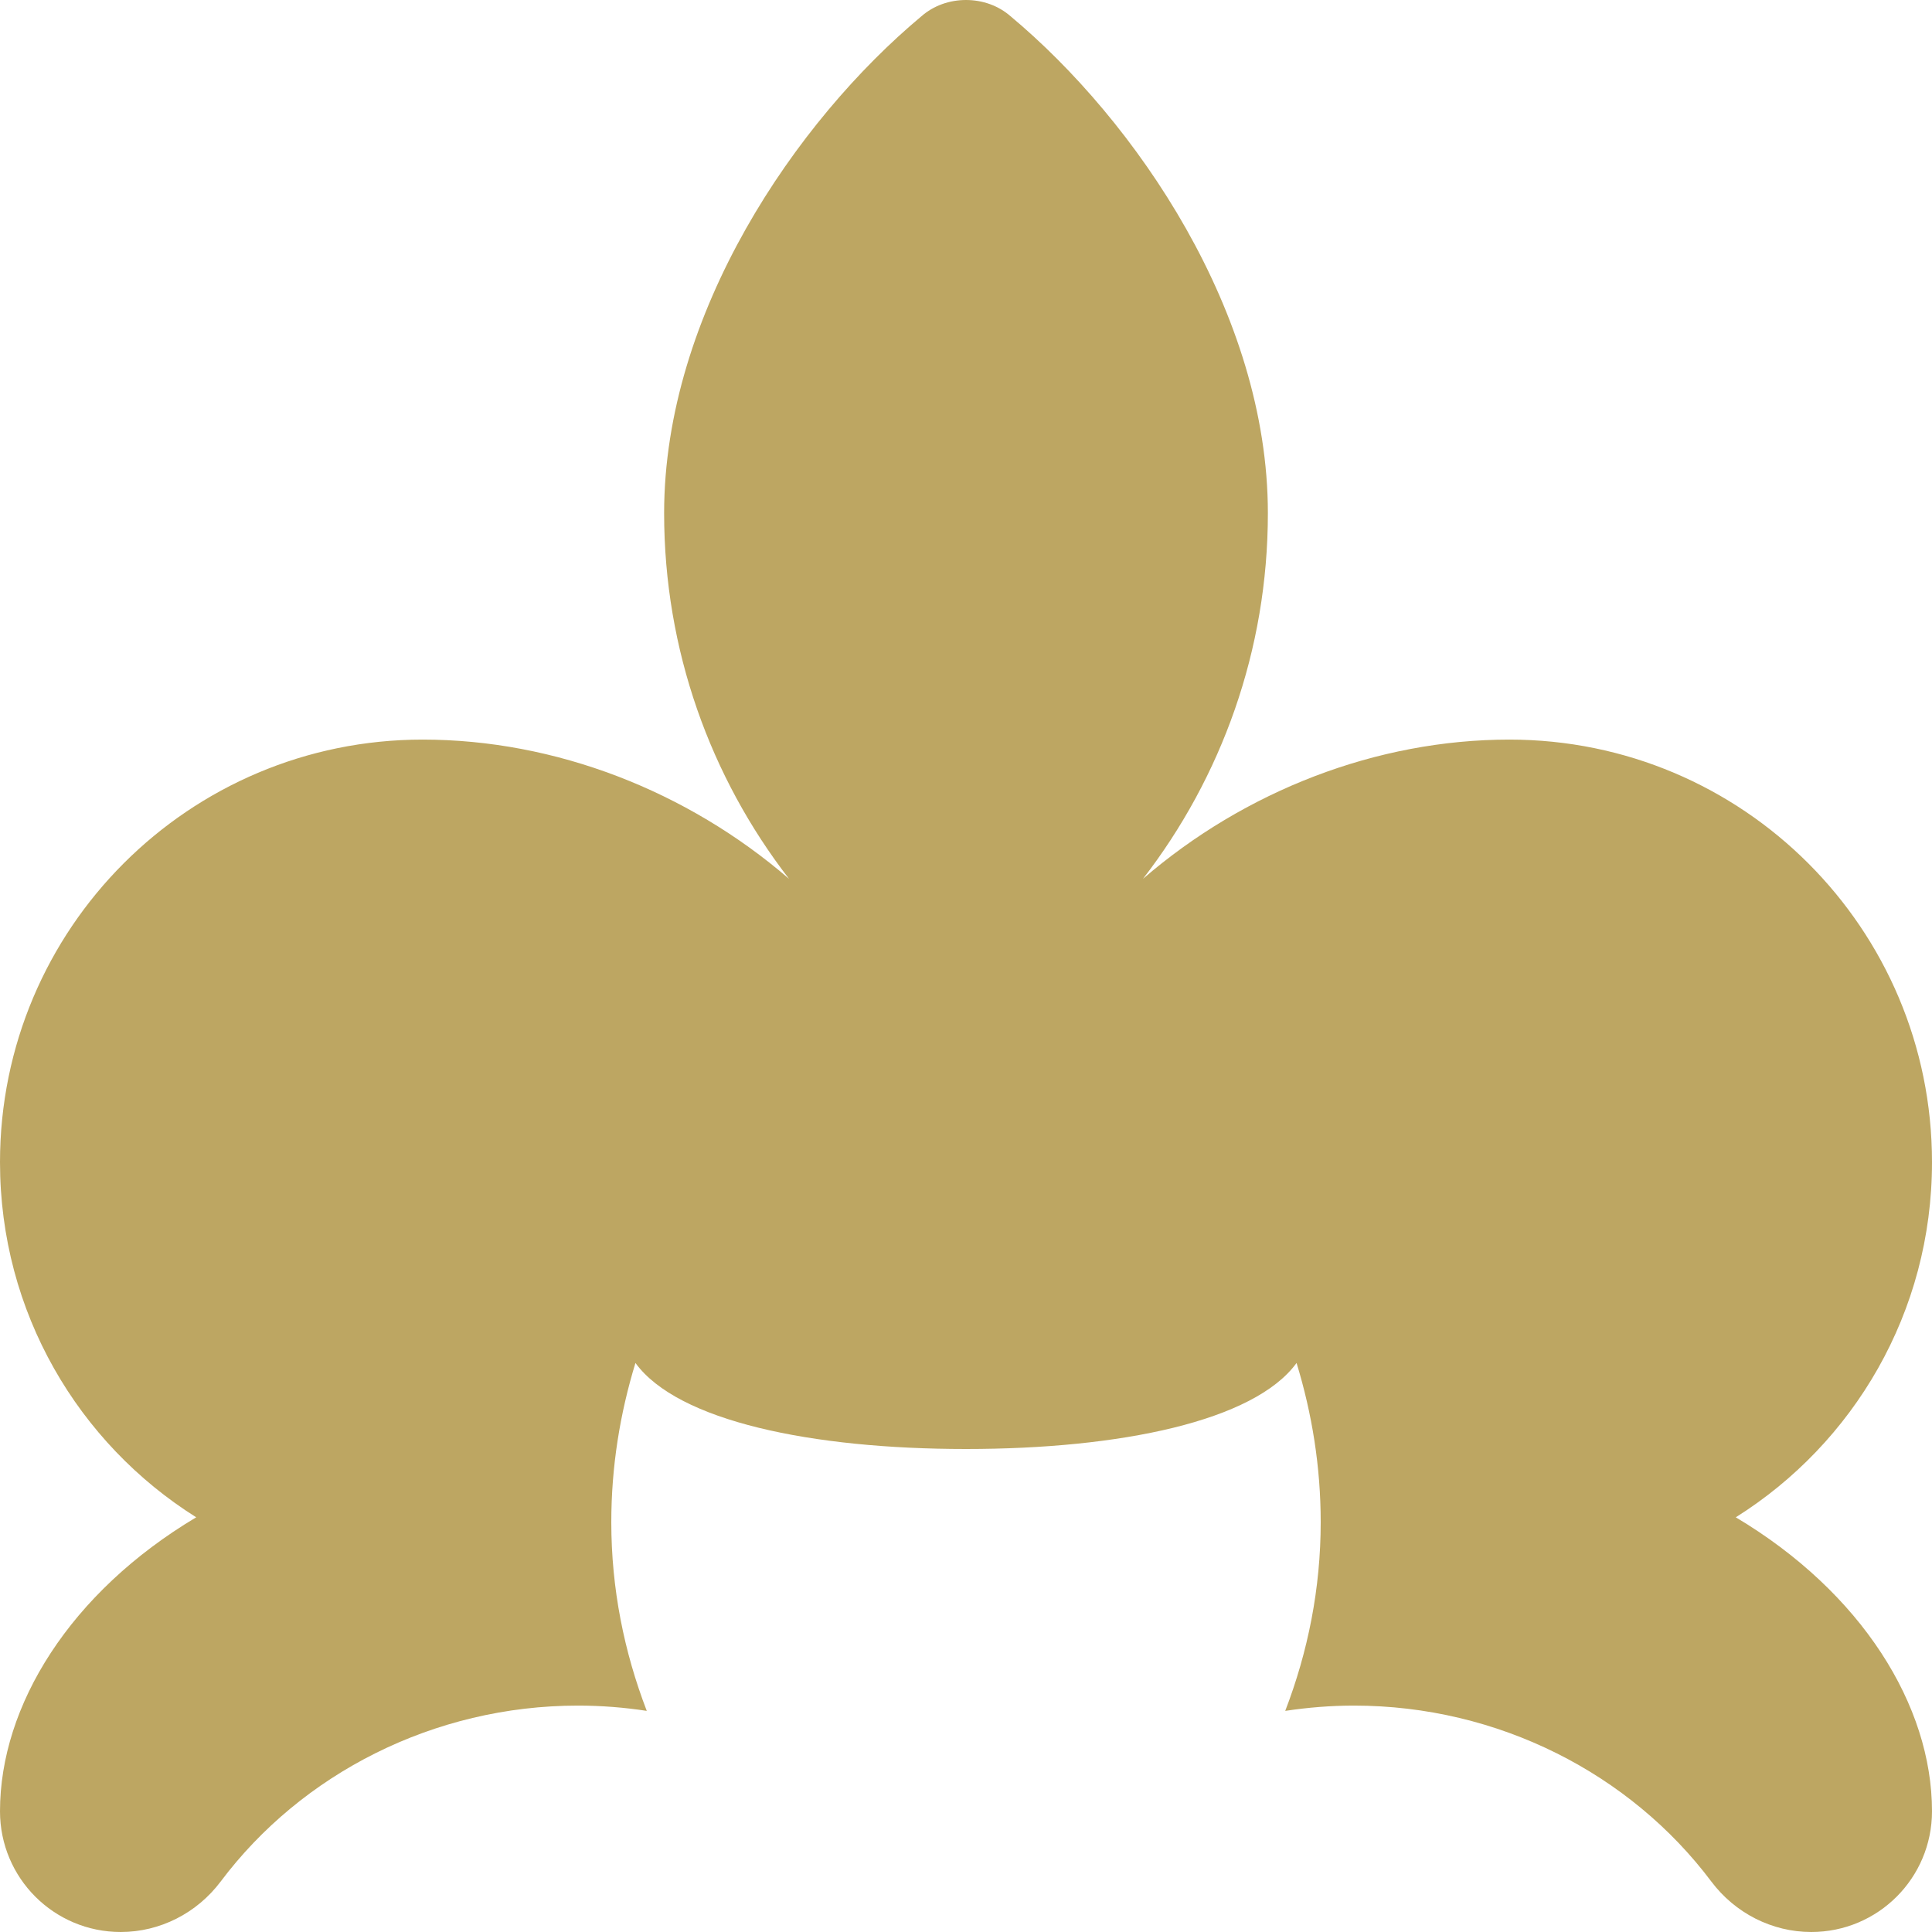
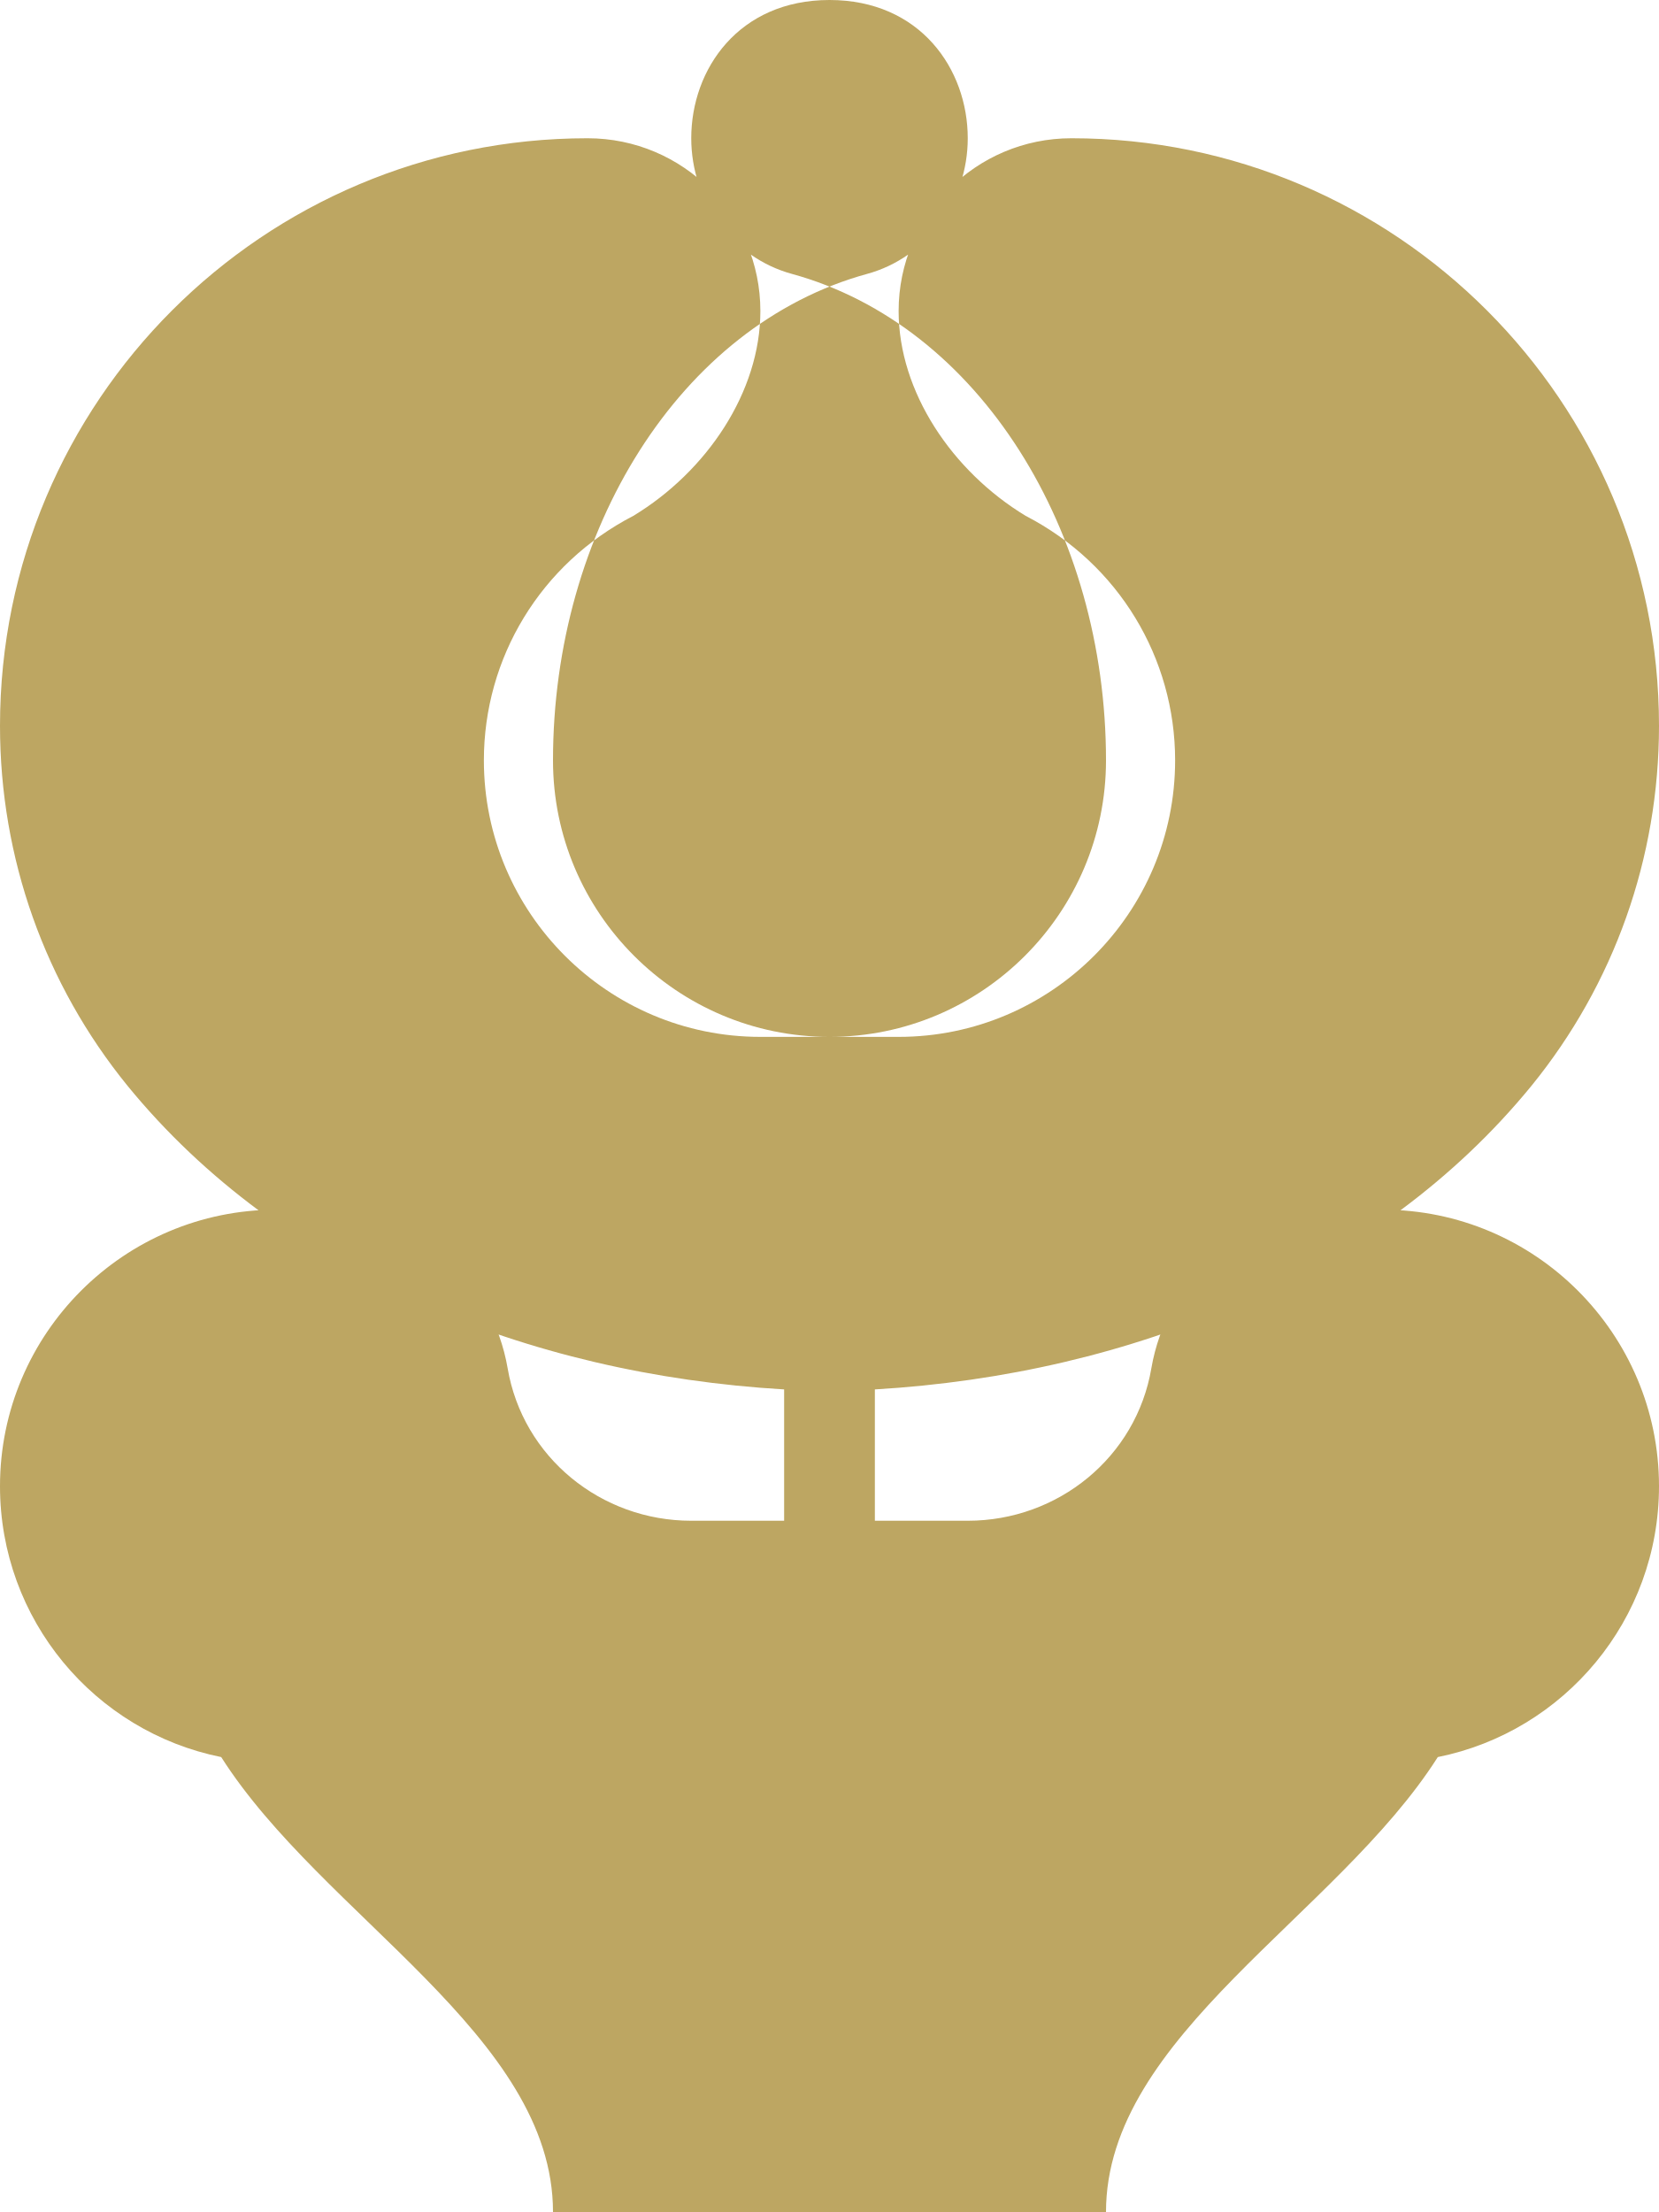
- <svg xmlns="http://www.w3.org/2000/svg" viewBox="0 0 512 512" fill="#bda662">
-   <path d="M256 0c-4.4 0-8.6 1.5-11.8 4.3C211 32 176 83 176 136c0 36.3 12.3 70 33.1 96.9c-27-23.3-61.9-36.9-97.1-36.9C50.1 196 0 246.1 0 308c0 39.8 20.8 74.5 52 94.1C18.6 422 0 452 0 480c0 17.7 14.3 32 32 32c10.4 0 20.2-5 26.5-13.4c21.4-28.5 56.4-46.6 94.7-46.6c6.2 0 12.3 .5 18.2 1.4c-6-15.6-9.4-32.4-9.4-50c0-14.7 2.3-28.8 6.4-42.2C179.6 376.6 215.1 384 256 384s76.4-7.4 87.6-22.8C347.7 374.6 350 388.7 350 403.4c0 17.6-3.4 34.4-9.4 50c6-.9 12.1-1.4 18.2-1.4c38.3 0 73.3 18.1 94.7 46.6c6.3 8.4 16.1 13.4 26.5 13.4c17.7 0 32-14.3 32-32c0-28-18.6-58-52-77.9c31.2-19.6 52-54.3 52-94.1c0-61.9-50.1-112-112-112c-35.2 0-70.1 13.6-97.1 36.9C323.7 206 336 172.3 336 136c0-53-35-104-68.2-131.7C264.6 1.5 260.4 0 256 0z" />
+ <svg xmlns="http://www.w3.org/2000/svg" viewBox="0 0 384 512" fill="#bda662">
+   <path d="M192 0C171 0 160 16 160 32c0 14.5 9.4 27.6 23.3 31.4C226.7 75.3 256 122.9 256 176c0 35.3-28.7 64-64 64H176c-35.3 0-64-28.7-64-64c0-23.7 13.1-45.5 34.6-56.6C163.6 109.1 176 90.7 176 72c0-22.1-17.9-40-40-40C60.9 32 0 92.9 0 168c0 30.6 10.4 59.8 29.5 83.3c35.6 43.6 92.5 66.8 152 70.3V352h-21.5c-20.9 0-39-14.7-42.5-35.3C114 296.3 96.5 280 76.5 280H64c-35.3 0-64 28.7-64 64c0 30.9 21.9 56.8 51.2 62.7C74.6 443.5 128 471.2 128 512h128c0-40.8 53.4-68.5 76.8-105.3C362.1 400.8 384 374.9 384 344c0-35.3-28.7-64-64-64h-12.5c-20 0-37.5 16.3-41 36.7c-3.5 20.6-21.6 35.3-42.5 35.3H202.5V321.6c59.5-3.5 116.4-26.7 152-70.3C373.6 227.8 384 198.6 384 168c0-75.1-60.9-136-136-136c-22.1 0-40 17.9-40 40c0 18.7 12.4 37.1 29.4 47.4C258.9 130.5 272 152.3 272 176c0 35.3-28.7 64-64 64h-16c-35.3 0-64-28.7-64-64c0-53.1 29.3-100.7 72.7-112.6C214.6 59.6 224 46.5 224 32c0-16-11-32-32-32z" />
</svg>
